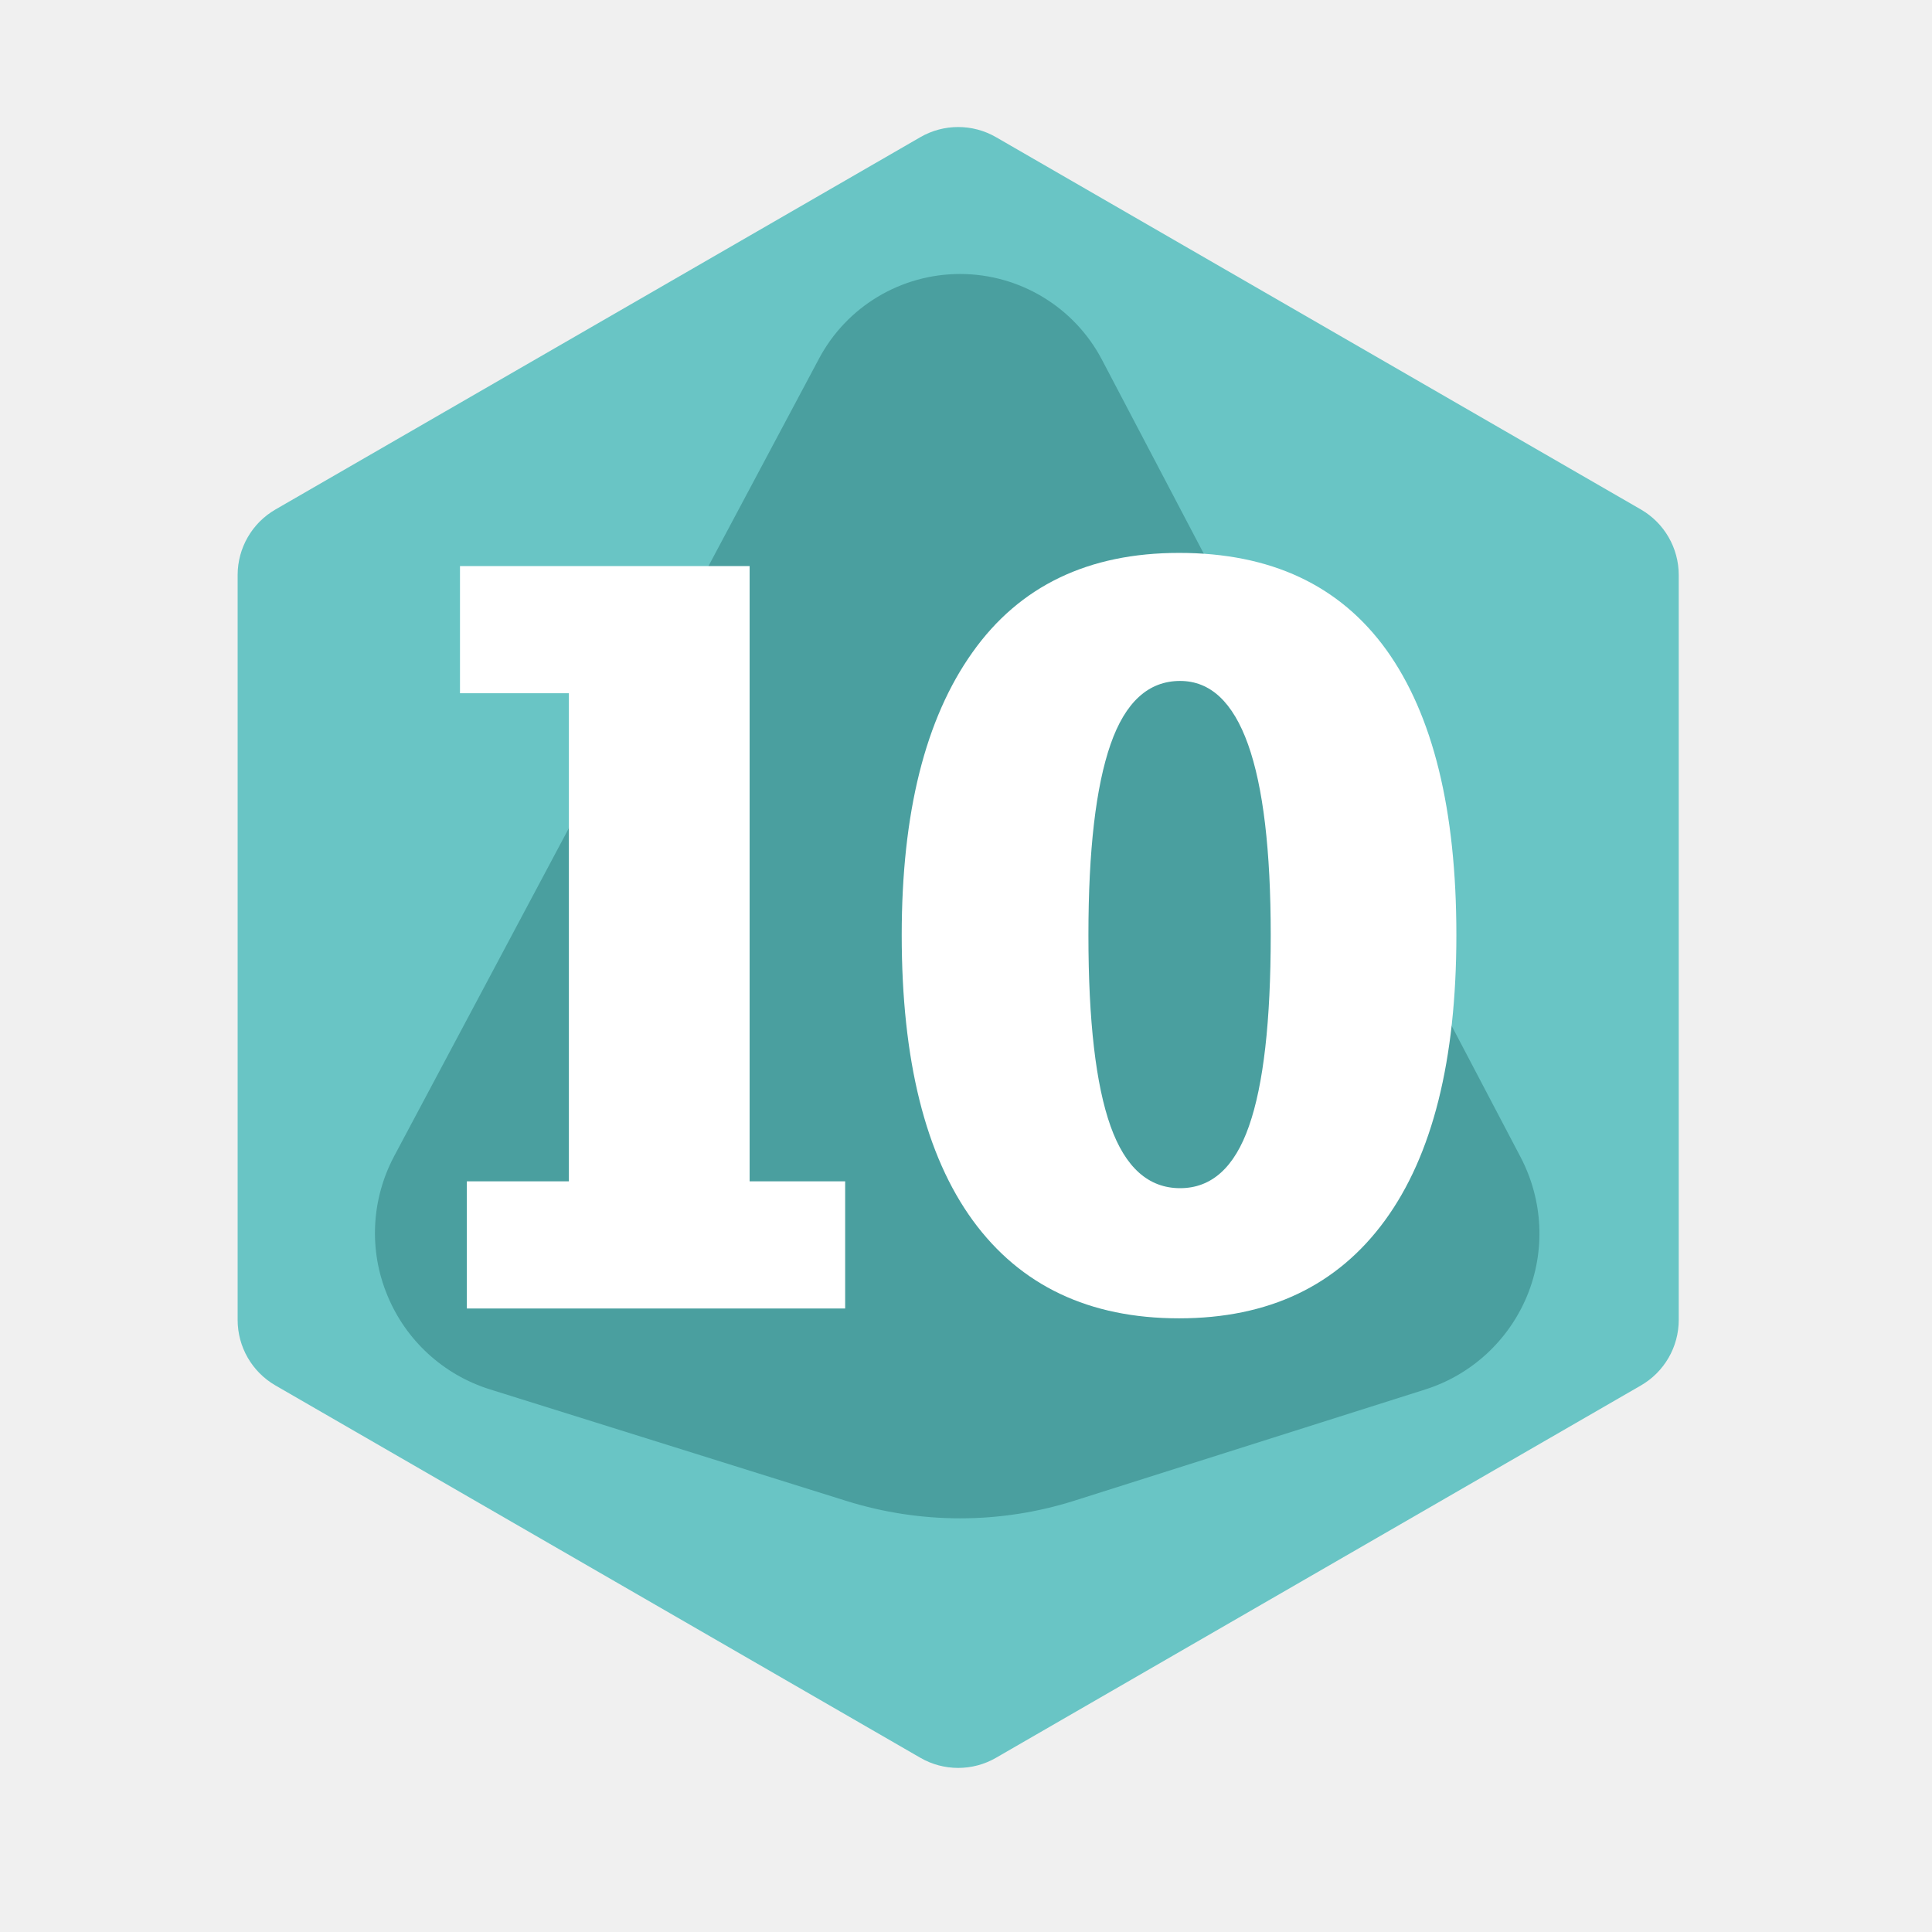
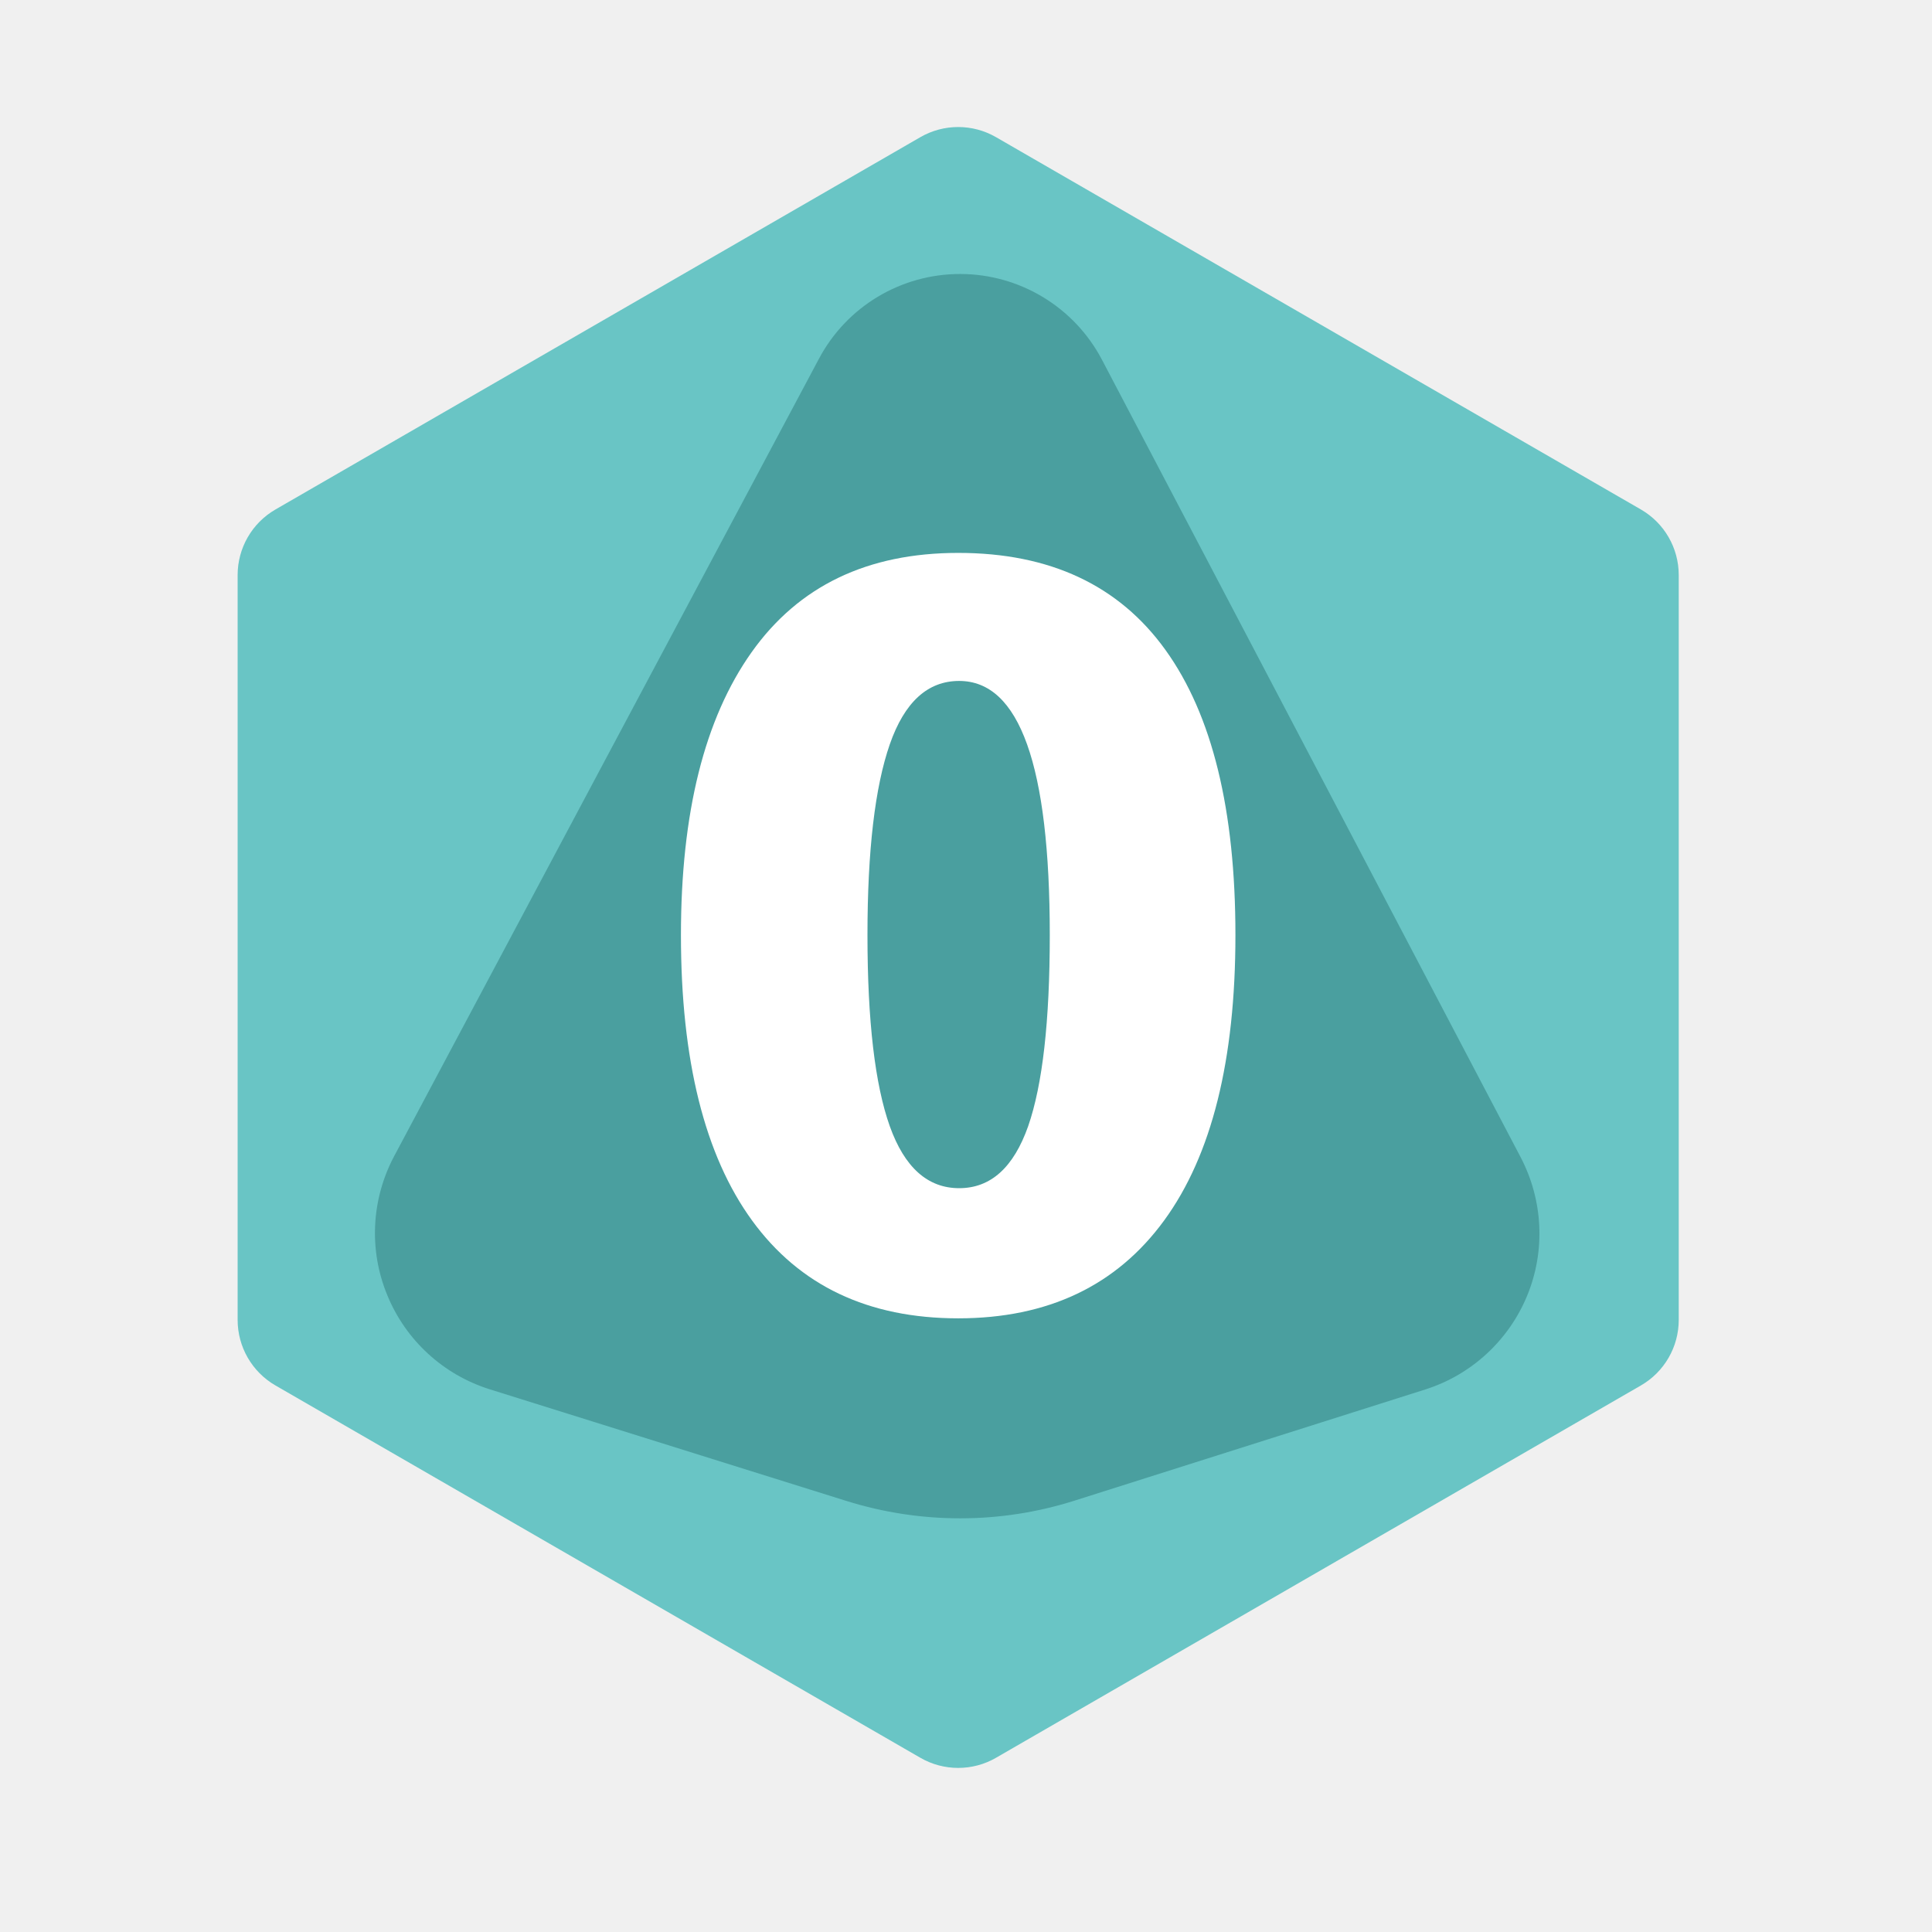
<svg xmlns="http://www.w3.org/2000/svg" width="100%" height="100%" viewBox="0 0 11 11" version="1.1" xml:space="preserve" style="fill-rule:evenodd;clip-rule:evenodd;stroke-linejoin:round;stroke-miterlimit:2;">
  <rect id="d10_10" x="0.176" y="0.047" width="10.56" height="10.56" style="fill:none;" />
  <g>
    <path d="M5.24,0.781c0.133,-0.077 0.298,-0.077 0.431,0c0.708,0.409 2.964,1.711 3.672,2.12c0.133,0.077 0.215,0.219 0.215,0.373l0,4.241c0,0.154 -0.082,0.296 -0.215,0.373c-0.708,0.409 -2.964,1.711 -3.672,2.12c-0.133,0.077 -0.298,0.077 -0.431,-0c-0.708,-0.409 -2.964,-1.711 -3.672,-2.12c-0.133,-0.077 -0.215,-0.219 -0.215,-0.373l-0,-4.241c-0,-0.154 0.082,-0.296 0.215,-0.373c0.708,-0.409 2.964,-1.711 3.672,-2.12Z" style="fill:#69c5c5;" />
    <path d="M4.662,2.044c0.158,-0.299 0.469,-0.485 0.807,-0.484c0.338,0.001 0.648,0.189 0.805,0.488c0.723,1.378 1.766,3.363 2.384,4.541c0.128,0.245 0.142,0.533 0.037,0.788c-0.105,0.255 -0.318,0.451 -0.58,0.534c-0.645,0.204 -1.446,0.458 -1.997,0.633c-0.422,0.134 -0.875,0.134 -1.298,0.002c-0.559,-0.175 -1.376,-0.431 -2.032,-0.636c-0.264,-0.083 -0.478,-0.279 -0.583,-0.536c-0.106,-0.256 -0.091,-0.546 0.039,-0.791c0.629,-1.181 1.685,-3.164 2.418,-4.539Z" style="fill:#4a9f9f;" />
  </g>
  <g>
-     <path d="M4.812,6.726l0,0.724l-2.154,-0l0,-0.724l0.581,-0l-0,-2.779l-0.62,-0l0,-0.724l1.649,0l0,3.503l0.544,-0Z" style="fill:#fff;" />
-     <path d="M8.292,5.324c-0,0.712 -0.136,1.254 -0.407,1.625c-0.271,0.371 -0.661,0.557 -1.172,0.557c-0.512,-0 -0.903,-0.186 -1.174,-0.557c-0.27,-0.371 -0.405,-0.913 -0.405,-1.625c0,-0.696 0.134,-1.232 0.403,-1.61c0.268,-0.378 0.66,-0.566 1.176,-0.566c0.522,-0 0.915,0.184 1.181,0.553c0.265,0.37 0.398,0.91 0.398,1.623Zm-2.095,-0c0,0.49 0.042,0.852 0.126,1.088c0.084,0.235 0.216,0.353 0.396,0.353c0.179,0 0.31,-0.118 0.392,-0.353c0.083,-0.236 0.124,-0.598 0.124,-1.088c-0,-0.965 -0.172,-1.447 -0.516,-1.447c-0.18,-0 -0.312,0.12 -0.396,0.361c-0.084,0.242 -0.126,0.603 -0.126,1.086Z" style="fill:#fff;" />
+     <path d="M7.034,5.324c0,0.712 -0.135,1.254 -0.406,1.625c-0.271,0.371 -0.662,0.557 -1.172,0.557c-0.513,-0 -0.904,-0.186 -1.174,-0.557c-0.27,-0.371 -0.405,-0.913 -0.405,-1.625c-0,-0.696 0.134,-1.232 0.402,-1.61c0.268,-0.378 0.66,-0.566 1.177,-0.566c0.521,-0 0.915,0.184 1.18,0.553c0.266,0.37 0.398,0.91 0.398,1.623Zm-2.095,-0c0,0.49 0.043,0.852 0.127,1.088c0.084,0.235 0.216,0.353 0.395,0.353c0.18,0 0.31,-0.118 0.393,-0.353c0.082,-0.236 0.123,-0.598 0.123,-1.088c0,-0.965 -0.172,-1.447 -0.516,-1.447c-0.179,-0 -0.311,0.12 -0.395,0.361c-0.084,0.242 -0.127,0.603 -0.127,1.086Z" style="fill:#fff;" />
  </g>
</svg>
